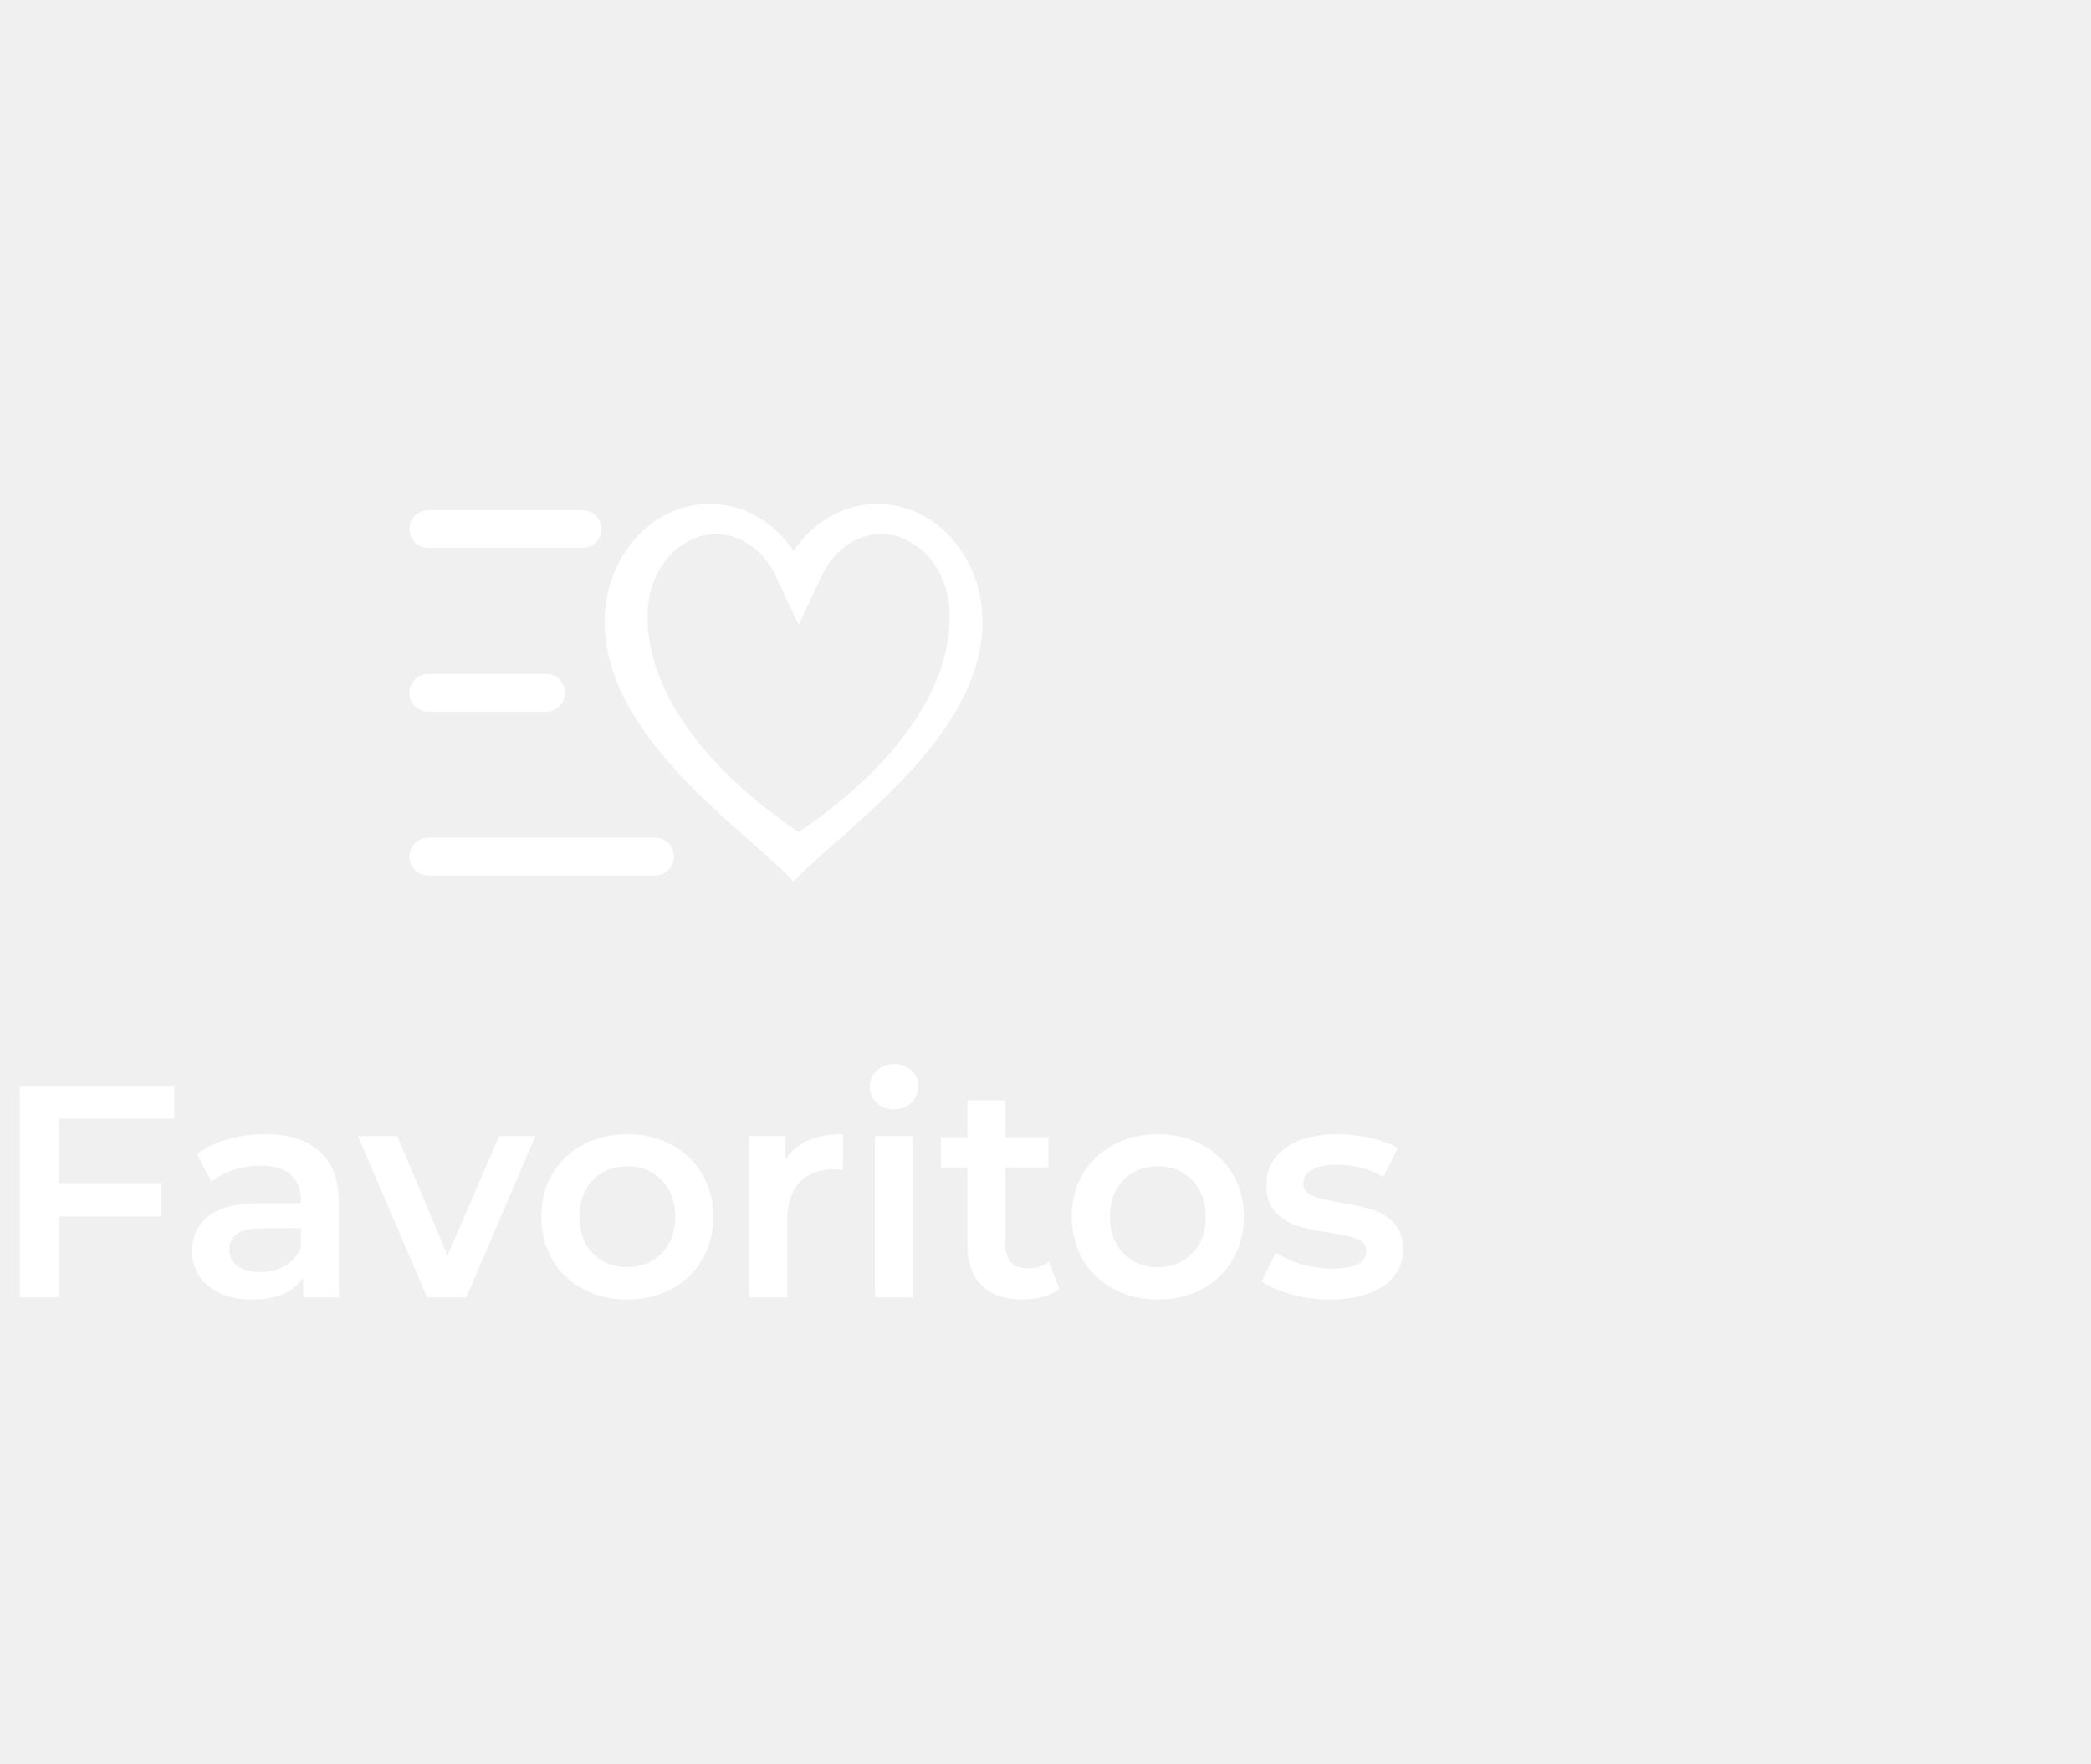
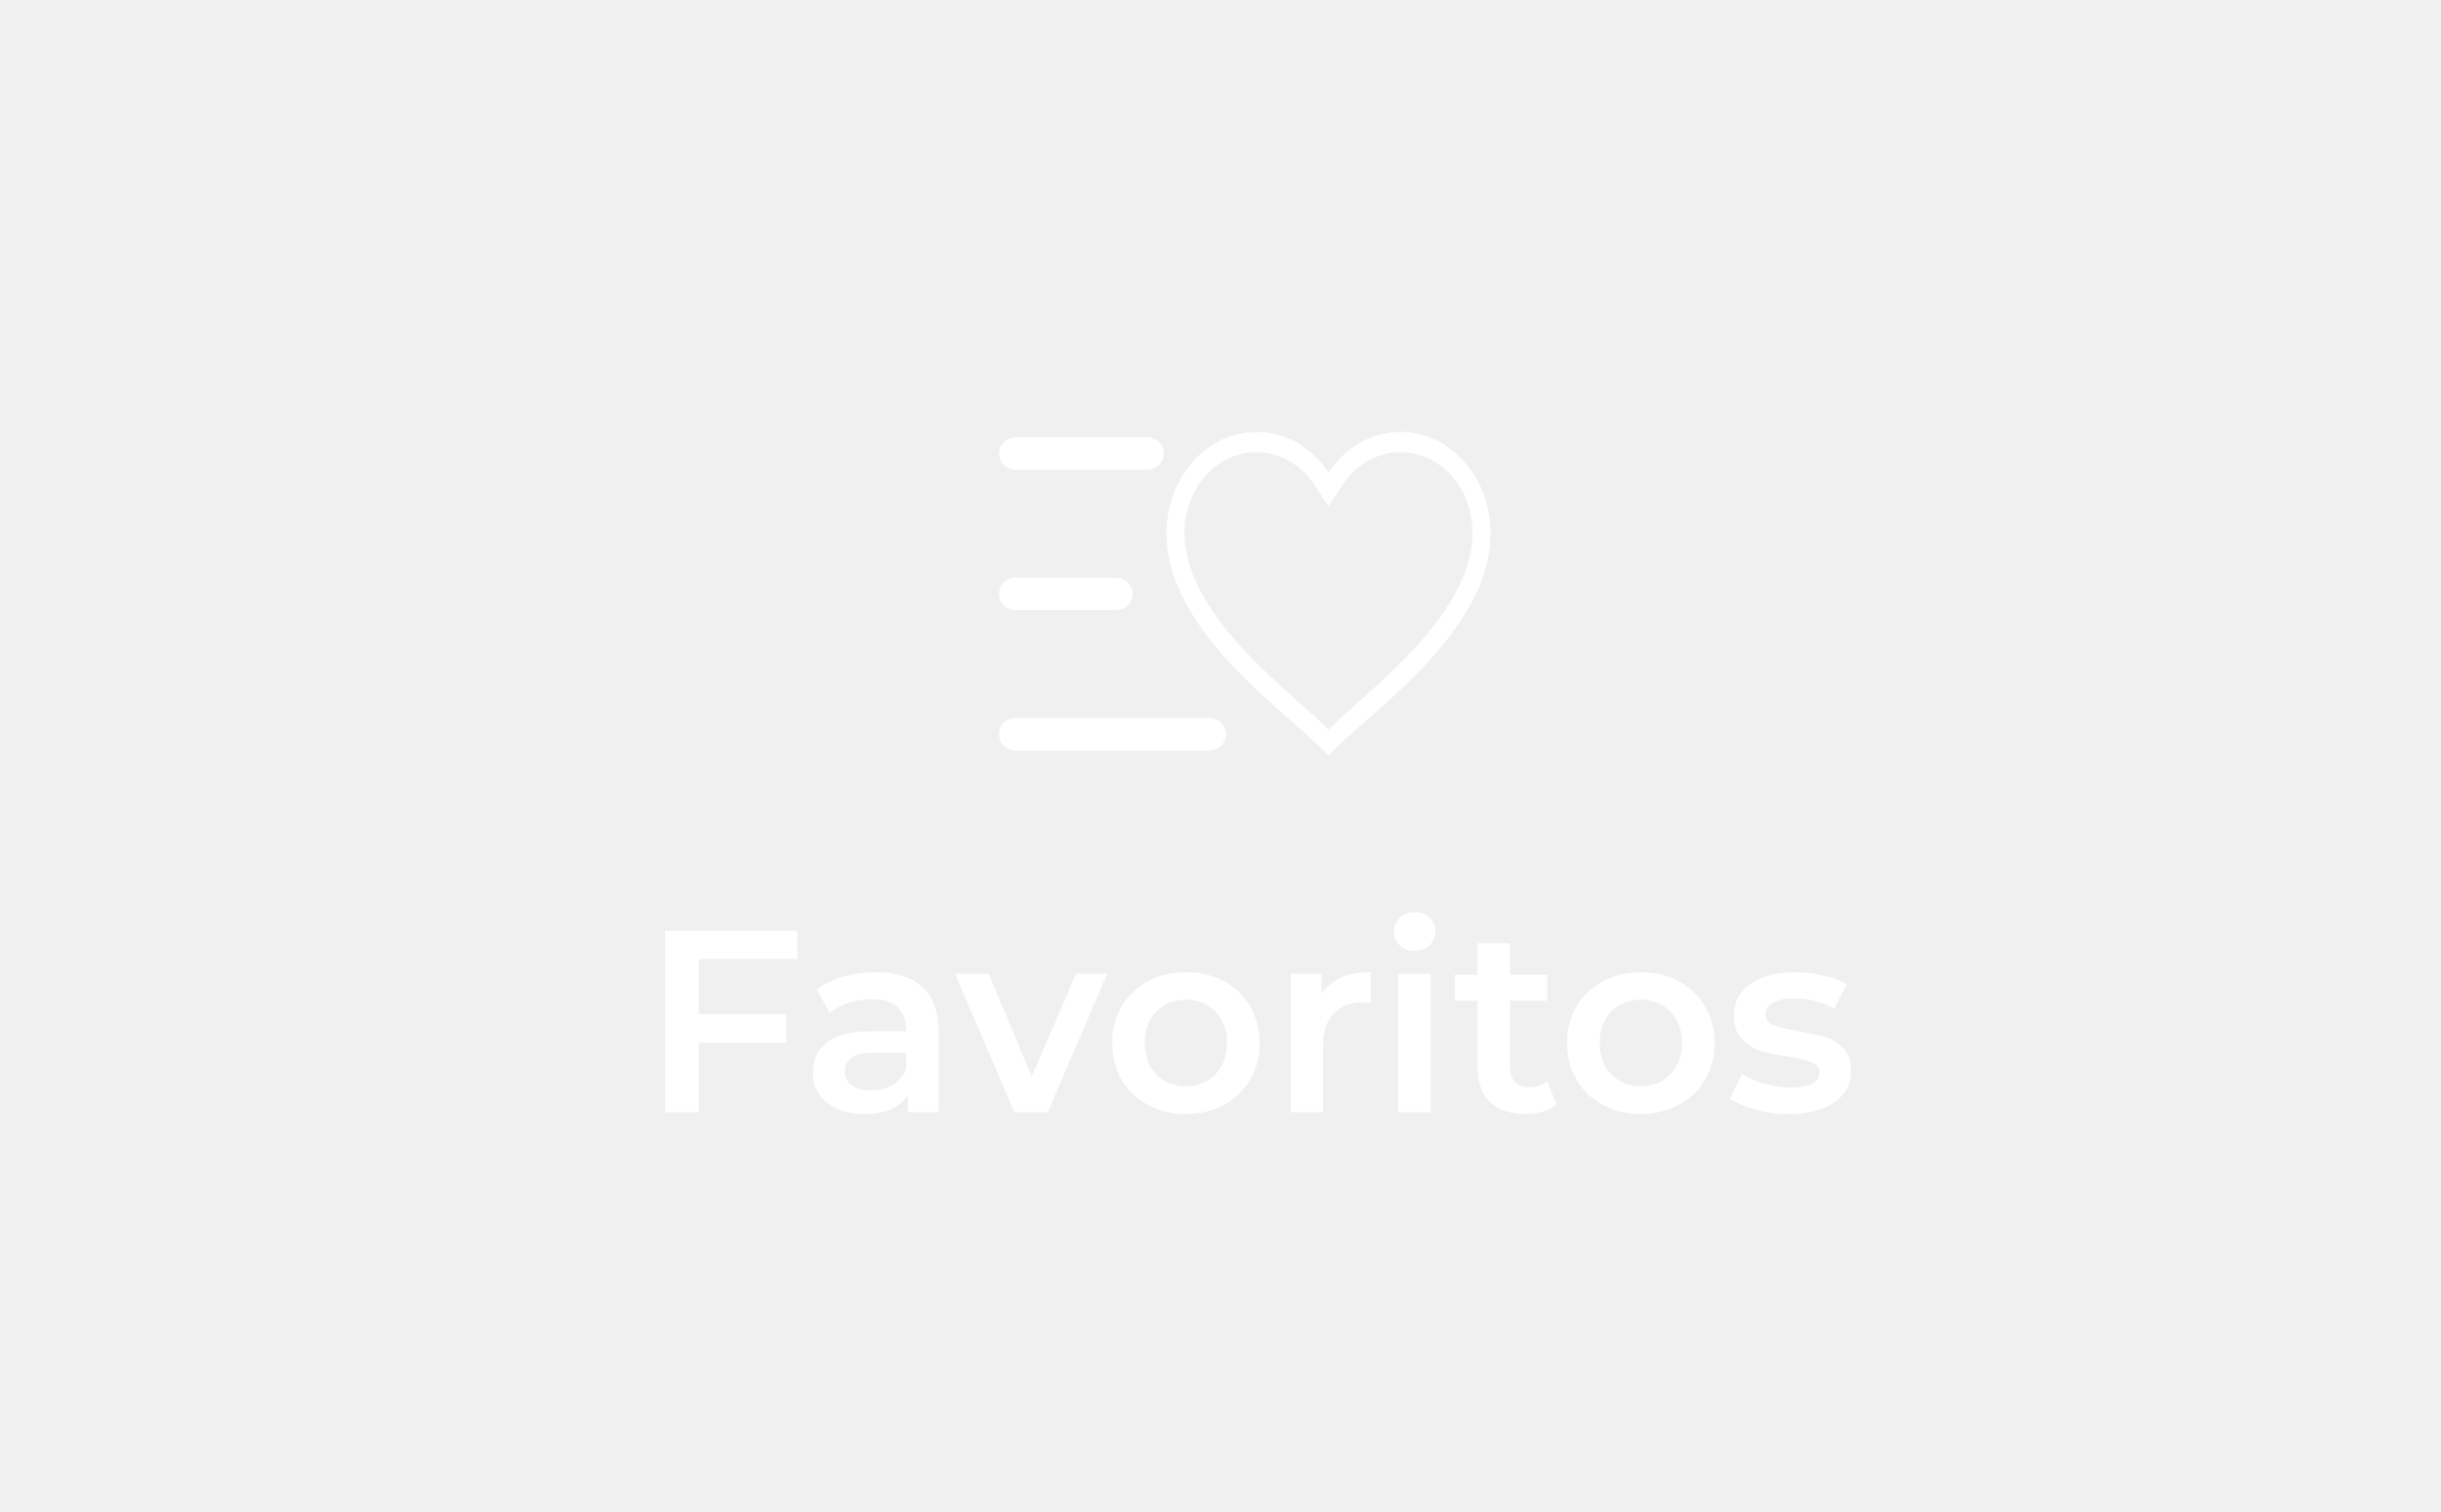
- <svg xmlns="http://www.w3.org/2000/svg" width="83" height="70" viewBox="0 0 83 70" fill="none">
-   <path d="M28.167 20C25.866 20 24 22.099 24 24.688C24 29.375 29.833 33.125 31.5 35C33.167 33.125 39 29.375 39 24.688C39 22.099 37.135 20 34.833 20C33.467 20 32.26 20.732 31.5 21.875C30.74 20.732 29.533 20 28.167 20ZM28.167 20.938C29.268 20.938 30.224 21.522 30.833 22.437L31.5 23.441L32.167 22.437C32.776 21.522 33.732 20.938 34.833 20.938C36.684 20.938 38.167 22.605 38.167 24.688C38.167 26.594 36.906 28.525 35.305 30.214C33.919 31.676 32.526 32.774 31.5 33.784C30.474 32.774 29.081 31.676 27.695 30.214C26.094 28.525 24.833 26.594 24.833 24.688C24.833 22.605 26.316 20.938 28.167 20.938Z" fill="white" />
-   <path d="M31.247 22.661L31.7 23.628L32.153 22.661C32.713 21.466 33.788 20.7 34.981 20.7C36.698 20.7 38.2 22.314 38.2 24.45C38.2 27.122 36.568 29.437 34.85 31.125C33.999 31.96 33.146 32.623 32.505 33.077C32.185 33.304 31.919 33.477 31.734 33.594C31.723 33.601 31.711 33.608 31.7 33.615C31.689 33.608 31.678 33.601 31.666 33.594C31.481 33.477 31.215 33.304 30.895 33.077C30.255 32.623 29.402 31.96 28.55 31.125C26.833 29.437 25.2 27.122 25.2 24.45C25.2 22.314 26.702 20.7 28.419 20.7C29.612 20.7 30.688 21.466 31.247 22.661Z" stroke="white" />
-   <path d="M23.12 21H20.06H17M26 34H17M21.68 27.5H17" stroke="white" stroke-width="1.5" stroke-linecap="round" stroke-linejoin="round" />
-   <path d="M2.344 44.408V46.964H6.4V48.284H2.344V51.5H0.784V43.1H6.916V44.408H2.344ZM10.53 45.02C11.474 45.02 12.194 45.248 12.69 45.704C13.194 46.152 13.446 46.832 13.446 47.744V51.5H12.03V50.72C11.846 51 11.582 51.216 11.238 51.368C10.902 51.512 10.494 51.584 10.014 51.584C9.534 51.584 9.114 51.504 8.754 51.344C8.394 51.176 8.114 50.948 7.914 50.66C7.722 50.364 7.626 50.032 7.626 49.664C7.626 49.088 7.838 48.628 8.262 48.284C8.694 47.932 9.37 47.756 10.29 47.756H11.946V47.66C11.946 47.212 11.81 46.868 11.538 46.628C11.274 46.388 10.878 46.268 10.35 46.268C9.99 46.268 9.634 46.324 9.282 46.436C8.938 46.548 8.646 46.704 8.406 46.904L7.818 45.812C8.154 45.556 8.558 45.36 9.03 45.224C9.502 45.088 10.002 45.02 10.53 45.02ZM10.326 50.492C10.702 50.492 11.034 50.408 11.322 50.24C11.618 50.064 11.826 49.816 11.946 49.496V48.752H10.398C9.534 48.752 9.102 49.036 9.102 49.604C9.102 49.876 9.21 50.092 9.426 50.252C9.642 50.412 9.942 50.492 10.326 50.492ZM21.253 45.092L18.506 51.5H16.957L14.21 45.092H15.77L17.762 49.844L19.814 45.092H21.253ZM24.895 51.584C24.247 51.584 23.663 51.444 23.143 51.164C22.623 50.884 22.215 50.496 21.919 50C21.631 49.496 21.487 48.928 21.487 48.296C21.487 47.664 21.631 47.1 21.919 46.604C22.215 46.108 22.623 45.72 23.143 45.44C23.663 45.16 24.247 45.02 24.895 45.02C25.551 45.02 26.139 45.16 26.659 45.44C27.179 45.72 27.583 46.108 27.871 46.604C28.167 47.1 28.315 47.664 28.315 48.296C28.315 48.928 28.167 49.496 27.871 50C27.583 50.496 27.179 50.884 26.659 51.164C26.139 51.444 25.551 51.584 24.895 51.584ZM24.895 50.3C25.447 50.3 25.903 50.116 26.263 49.748C26.623 49.38 26.803 48.896 26.803 48.296C26.803 47.696 26.623 47.212 26.263 46.844C25.903 46.476 25.447 46.292 24.895 46.292C24.343 46.292 23.887 46.476 23.527 46.844C23.175 47.212 22.999 47.696 22.999 48.296C22.999 48.896 23.175 49.38 23.527 49.748C23.887 50.116 24.343 50.3 24.895 50.3ZM31.178 46.028C31.61 45.356 32.37 45.02 33.458 45.02V46.448C33.33 46.424 33.214 46.412 33.11 46.412C32.526 46.412 32.07 46.584 31.742 46.928C31.414 47.264 31.25 47.752 31.25 48.392V51.5H29.75V45.092H31.178V46.028ZM34.73 45.092H36.23V51.5H34.73V45.092ZM35.486 44.036C35.214 44.036 34.986 43.952 34.802 43.784C34.618 43.608 34.526 43.392 34.526 43.136C34.526 42.88 34.618 42.668 34.802 42.5C34.986 42.324 35.214 42.236 35.486 42.236C35.758 42.236 35.986 42.32 36.17 42.488C36.354 42.648 36.446 42.852 36.446 43.1C36.446 43.364 36.354 43.588 36.17 43.772C35.994 43.948 35.766 44.036 35.486 44.036ZM42.051 51.152C41.875 51.296 41.659 51.404 41.403 51.476C41.155 51.548 40.891 51.584 40.611 51.584C39.907 51.584 39.363 51.4 38.979 51.032C38.595 50.664 38.403 50.128 38.403 49.424V46.34H37.347V45.14H38.403V43.676H39.903V45.14H41.619V46.34H39.903V49.388C39.903 49.7 39.979 49.94 40.131 50.108C40.283 50.268 40.503 50.348 40.791 50.348C41.127 50.348 41.407 50.26 41.631 50.084L42.051 51.152ZM45.954 51.584C45.306 51.584 44.722 51.444 44.202 51.164C43.682 50.884 43.274 50.496 42.978 50C42.69 49.496 42.546 48.928 42.546 48.296C42.546 47.664 42.69 47.1 42.978 46.604C43.274 46.108 43.682 45.72 44.202 45.44C44.722 45.16 45.306 45.02 45.954 45.02C46.61 45.02 47.198 45.16 47.718 45.44C48.238 45.72 48.642 46.108 48.93 46.604C49.226 47.1 49.374 47.664 49.374 48.296C49.374 48.928 49.226 49.496 48.93 50C48.642 50.496 48.238 50.884 47.718 51.164C47.198 51.444 46.61 51.584 45.954 51.584ZM45.954 50.3C46.506 50.3 46.962 50.116 47.322 49.748C47.682 49.38 47.862 48.896 47.862 48.296C47.862 47.696 47.682 47.212 47.322 46.844C46.962 46.476 46.506 46.292 45.954 46.292C45.402 46.292 44.946 46.476 44.586 46.844C44.234 47.212 44.058 47.696 44.058 48.296C44.058 48.896 44.234 49.38 44.586 49.748C44.946 50.116 45.402 50.3 45.954 50.3ZM52.788 51.584C52.268 51.584 51.76 51.516 51.264 51.38C50.768 51.244 50.372 51.072 50.076 50.864L50.652 49.724C50.94 49.916 51.284 50.072 51.684 50.192C52.092 50.304 52.492 50.36 52.884 50.36C53.78 50.36 54.228 50.124 54.228 49.652C54.228 49.428 54.112 49.272 53.88 49.184C53.656 49.096 53.292 49.012 52.788 48.932C52.26 48.852 51.828 48.76 51.492 48.656C51.164 48.552 50.876 48.372 50.628 48.116C50.388 47.852 50.268 47.488 50.268 47.024C50.268 46.416 50.52 45.932 51.024 45.572C51.536 45.204 52.224 45.02 53.088 45.02C53.528 45.02 53.968 45.072 54.408 45.176C54.848 45.272 55.208 45.404 55.488 45.572L54.912 46.712C54.368 46.392 53.756 46.232 53.076 46.232C52.636 46.232 52.3 46.3 52.068 46.436C51.844 46.564 51.732 46.736 51.732 46.952C51.732 47.192 51.852 47.364 52.092 47.468C52.34 47.564 52.72 47.656 53.232 47.744C53.744 47.824 54.164 47.916 54.492 48.02C54.82 48.124 55.1 48.3 55.332 48.548C55.572 48.796 55.692 49.148 55.692 49.604C55.692 50.204 55.432 50.684 54.912 51.044C54.392 51.404 53.684 51.584 52.788 51.584Z" fill="white" />
+ <svg xmlns="http://www.w3.org/2000/svg" width="113" height="70" viewBox="0 0 113 70" fill="none">
+   <path d="M58.167 20C55.865 20 54 22.099 54 24.688C54 29.375 59.833 33.125 61.5 35C63.167 33.125 69 29.375 69 24.688C69 22.099 67.135 20 64.833 20C63.467 20 62.26 20.732 61.5 21.875C60.74 20.732 59.533 20 58.167 20ZM58.167 20.938C59.268 20.938 60.224 21.522 60.833 22.437L61.5 23.441L62.167 22.437C62.776 21.522 63.732 20.938 64.833 20.938C66.684 20.938 68.167 22.605 68.167 24.688C68.167 26.594 66.906 28.525 65.305 30.214C63.919 31.676 62.526 32.774 61.5 33.784C60.474 32.774 59.081 31.676 57.695 30.214C56.094 28.525 54.833 26.594 54.833 24.688C54.833 22.605 56.316 20.938 58.167 20.938Z" fill="white" />
+   <path d="M53.12 21H50.06H47M56 34H47M51.68 27.5H47" stroke="white" stroke-width="1.5" stroke-linecap="round" stroke-linejoin="round" />
+   <path d="M32.344 44.408V46.964H36.4V48.284H32.344V51.5H30.784V43.1H36.916V44.408H32.344ZM40.53 45.02C41.474 45.02 42.194 45.248 42.69 45.704C43.194 46.152 43.446 46.832 43.446 47.744V51.5H42.03V50.72C41.846 51 41.582 51.216 41.238 51.368C40.902 51.512 40.494 51.584 40.014 51.584C39.534 51.584 39.114 51.504 38.754 51.344C38.394 51.176 38.114 50.948 37.914 50.66C37.722 50.364 37.626 50.032 37.626 49.664C37.626 49.088 37.838 48.628 38.262 48.284C38.694 47.932 39.37 47.756 40.29 47.756H41.946V47.66C41.946 47.212 41.81 46.868 41.538 46.628C41.274 46.388 40.878 46.268 40.35 46.268C39.99 46.268 39.634 46.324 39.282 46.436C38.938 46.548 38.646 46.704 38.406 46.904L37.818 45.812C38.154 45.556 38.558 45.36 39.03 45.224C39.502 45.088 40.002 45.02 40.53 45.02ZM40.326 50.492C40.702 50.492 41.034 50.408 41.322 50.24C41.618 50.064 41.826 49.816 41.946 49.496V48.752H40.398C39.534 48.752 39.102 49.036 39.102 49.604C39.102 49.876 39.21 50.092 39.426 50.252C39.642 50.412 39.942 50.492 40.326 50.492ZM51.254 45.092L48.505 51.5H46.958L44.209 45.092H45.77L47.761 49.844L49.813 45.092H51.254ZM54.895 51.584C54.247 51.584 53.663 51.444 53.143 51.164C52.623 50.884 52.215 50.496 51.919 50C51.631 49.496 51.487 48.928 51.487 48.296C51.487 47.664 51.631 47.1 51.919 46.604C52.215 46.108 52.623 45.72 53.143 45.44C53.663 45.16 54.247 45.02 54.895 45.02C55.551 45.02 56.139 45.16 56.659 45.44C57.179 45.72 57.583 46.108 57.871 46.604C58.167 47.1 58.315 47.664 58.315 48.296C58.315 48.928 58.167 49.496 57.871 50C57.583 50.496 57.179 50.884 56.659 51.164C56.139 51.444 55.551 51.584 54.895 51.584ZM54.895 50.3C55.447 50.3 55.903 50.116 56.263 49.748C56.623 49.38 56.803 48.896 56.803 48.296C56.803 47.696 56.623 47.212 56.263 46.844C55.903 46.476 55.447 46.292 54.895 46.292C54.343 46.292 53.887 46.476 53.527 46.844C53.175 47.212 52.999 47.696 52.999 48.296C52.999 48.896 53.175 49.38 53.527 49.748C53.887 50.116 54.343 50.3 54.895 50.3ZM61.178 46.028C61.61 45.356 62.37 45.02 63.458 45.02V46.448C63.33 46.424 63.214 46.412 63.11 46.412C62.526 46.412 62.07 46.584 61.742 46.928C61.414 47.264 61.25 47.752 61.25 48.392V51.5H59.75V45.092H61.178V46.028ZM64.73 45.092H66.23V51.5H64.73V45.092ZM65.486 44.036C65.214 44.036 64.986 43.952 64.802 43.784C64.618 43.608 64.526 43.392 64.526 43.136C64.526 42.88 64.618 42.668 64.802 42.5C64.986 42.324 65.214 42.236 65.486 42.236C65.758 42.236 65.986 42.32 66.17 42.488C66.354 42.648 66.446 42.852 66.446 43.1C66.446 43.364 66.354 43.588 66.17 43.772C65.994 43.948 65.766 44.036 65.486 44.036ZM72.051 51.152C71.875 51.296 71.659 51.404 71.403 51.476C71.155 51.548 70.891 51.584 70.611 51.584C69.907 51.584 69.363 51.4 68.979 51.032C68.595 50.664 68.403 50.128 68.403 49.424V46.34H67.347V45.14H68.403V43.676H69.903V45.14H71.619V46.34H69.903V49.388C69.903 49.7 69.979 49.94 70.131 50.108C70.283 50.268 70.503 50.348 70.791 50.348C71.127 50.348 71.407 50.26 71.631 50.084L72.051 51.152ZM75.954 51.584C75.306 51.584 74.722 51.444 74.202 51.164C73.682 50.884 73.274 50.496 72.978 50C72.69 49.496 72.546 48.928 72.546 48.296C72.546 47.664 72.69 47.1 72.978 46.604C73.274 46.108 73.682 45.72 74.202 45.44C74.722 45.16 75.306 45.02 75.954 45.02C76.61 45.02 77.198 45.16 77.718 45.44C78.238 45.72 78.642 46.108 78.93 46.604C79.226 47.1 79.374 47.664 79.374 48.296C79.374 48.928 79.226 49.496 78.93 50C78.642 50.496 78.238 50.884 77.718 51.164C77.198 51.444 76.61 51.584 75.954 51.584ZM75.954 50.3C76.506 50.3 76.962 50.116 77.322 49.748C77.682 49.38 77.862 48.896 77.862 48.296C77.862 47.696 77.682 47.212 77.322 46.844C76.962 46.476 76.506 46.292 75.954 46.292C75.402 46.292 74.946 46.476 74.586 46.844C74.234 47.212 74.058 47.696 74.058 48.296C74.058 48.896 74.234 49.38 74.586 49.748C74.946 50.116 75.402 50.3 75.954 50.3ZM82.788 51.584C82.268 51.584 81.76 51.516 81.264 51.38C80.768 51.244 80.372 51.072 80.076 50.864L80.652 49.724C80.94 49.916 81.284 50.072 81.684 50.192C82.092 50.304 82.492 50.36 82.884 50.36C83.78 50.36 84.228 50.124 84.228 49.652C84.228 49.428 84.112 49.272 83.88 49.184C83.656 49.096 83.292 49.012 82.788 48.932C82.26 48.852 81.828 48.76 81.492 48.656C81.164 48.552 80.876 48.372 80.628 48.116C80.388 47.852 80.268 47.488 80.268 47.024C80.268 46.416 80.52 45.932 81.024 45.572C81.536 45.204 82.224 45.02 83.088 45.02C83.528 45.02 83.968 45.072 84.408 45.176C84.848 45.272 85.208 45.404 85.488 45.572L84.912 46.712C84.368 46.392 83.756 46.232 83.076 46.232C82.636 46.232 82.3 46.3 82.068 46.436C81.844 46.564 81.732 46.736 81.732 46.952C81.732 47.192 81.852 47.364 82.092 47.468C82.34 47.564 82.72 47.656 83.232 47.744C83.744 47.824 84.164 47.916 84.492 48.02C84.82 48.124 85.1 48.3 85.332 48.548C85.572 48.796 85.692 49.148 85.692 49.604C85.692 50.204 85.432 50.684 84.912 51.044C84.392 51.404 83.684 51.584 82.788 51.584Z" fill="white" />
</svg>
